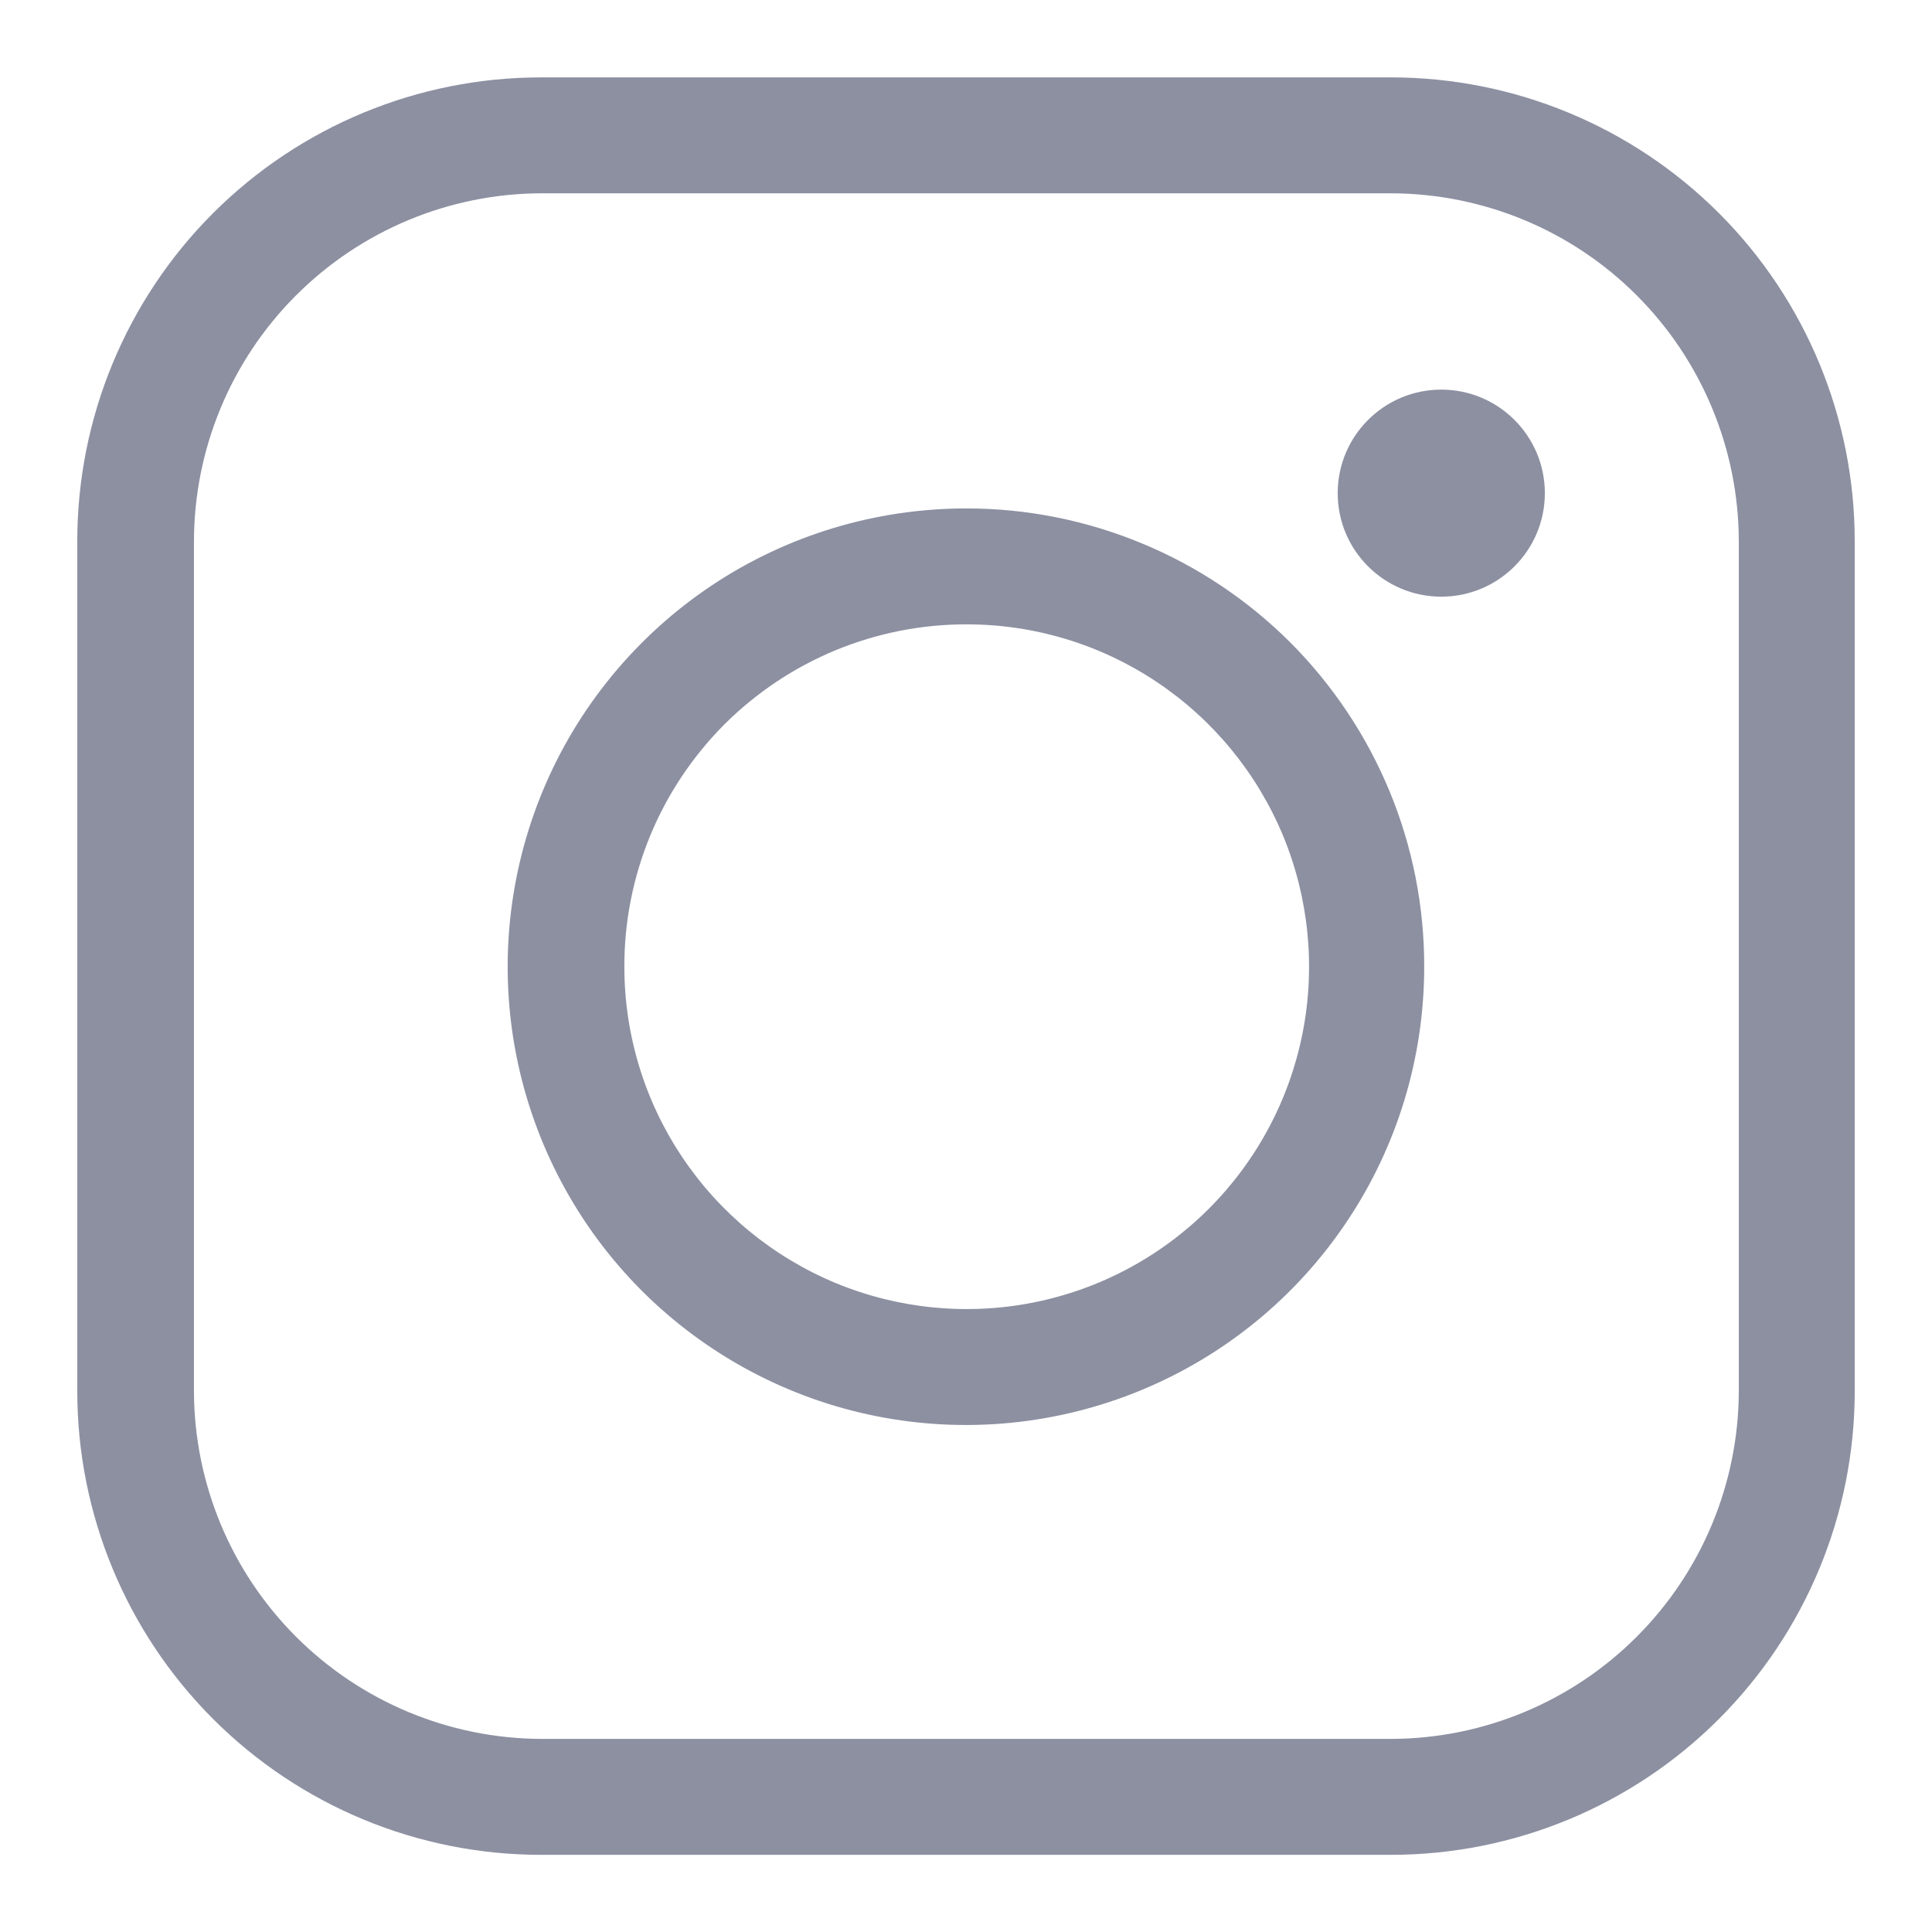
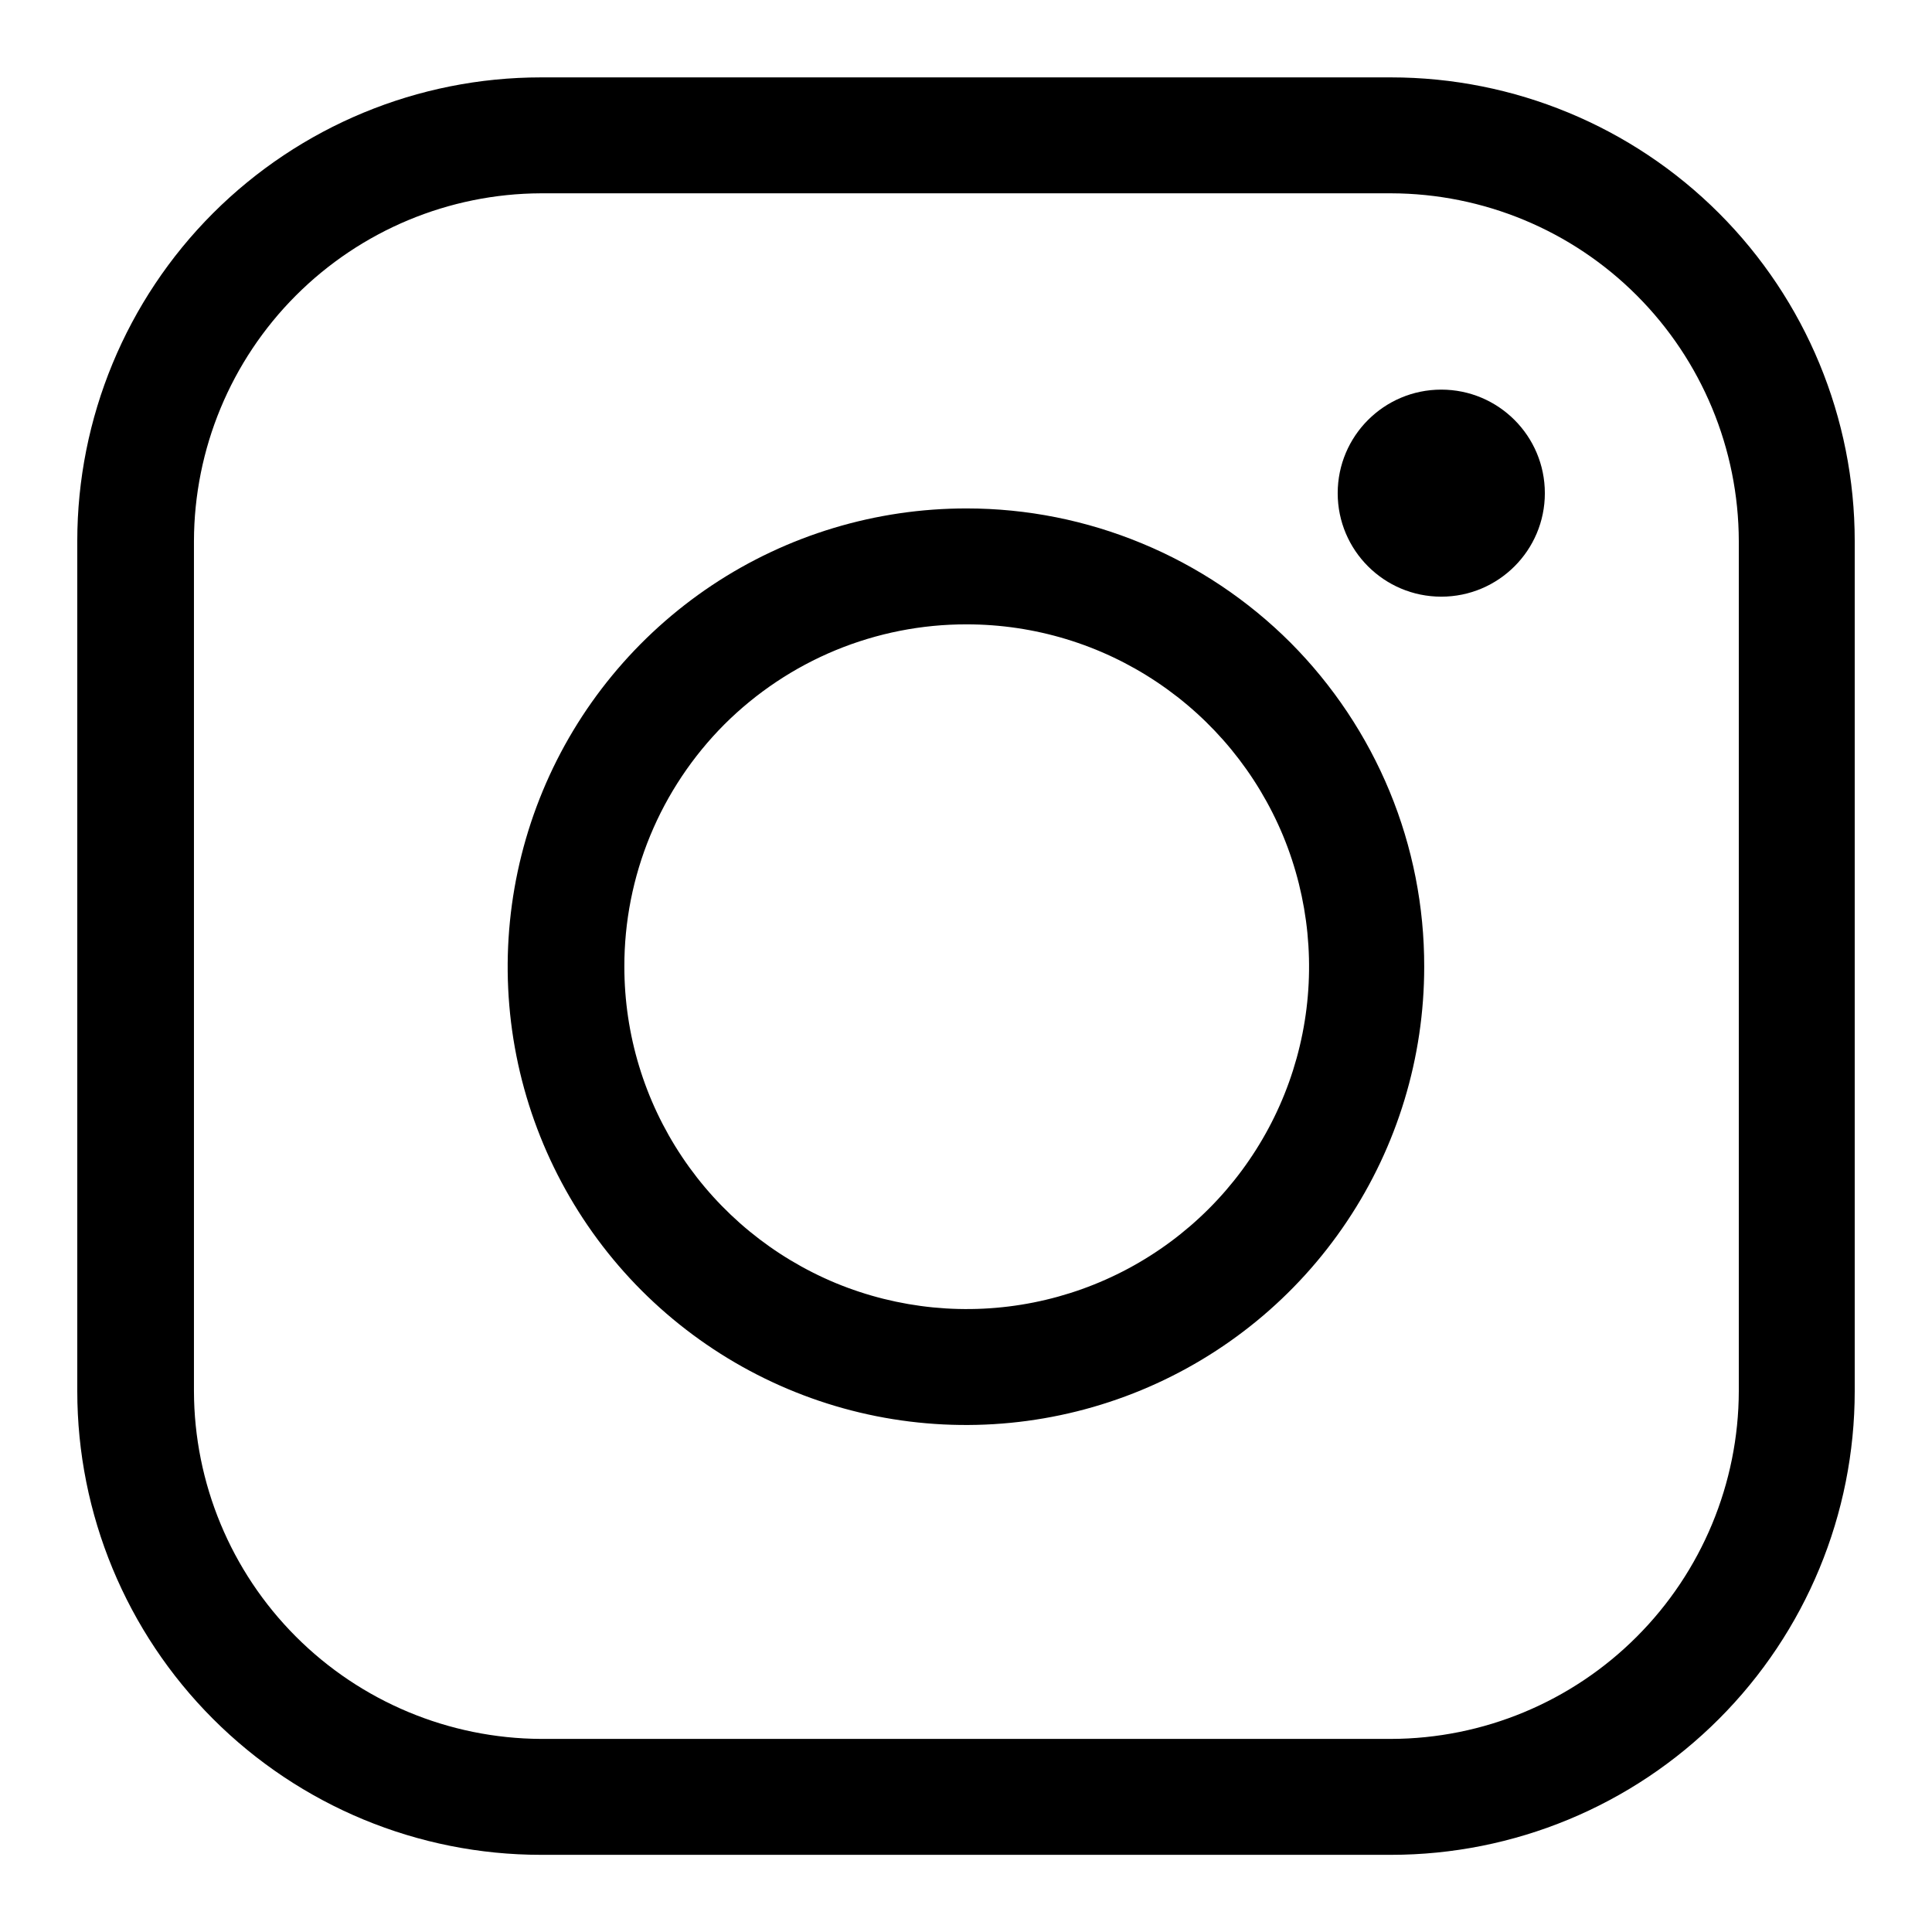
- <svg xmlns="http://www.w3.org/2000/svg" width="18" height="18" viewBox="0 0 18 18" fill="none">
-   <g opacity="0.5">
-     <path d="M12.96 1.801C13.819 1.803 14.642 2.144 15.249 2.752C15.856 3.359 16.198 4.182 16.2 5.041V12.961C16.198 13.819 15.856 14.642 15.249 15.249C14.642 15.857 13.819 16.199 12.96 16.201H5.04C4.183 16.197 3.362 15.854 2.756 15.247C2.15 14.64 1.809 13.818 1.807 12.961V5.041C1.809 4.183 2.15 3.361 2.756 2.754C3.362 2.147 4.183 1.804 5.04 1.801H12.96ZM12.96 0.721H5.04C3.894 0.721 2.796 1.176 1.985 1.986C1.175 2.796 0.72 3.895 0.72 5.041L0.72 12.961C0.72 14.106 1.175 15.205 1.985 16.015C2.796 16.826 3.894 17.281 5.04 17.281H12.96C14.106 17.281 15.205 16.826 16.015 16.015C16.825 15.205 17.28 14.106 17.28 12.961V5.041C17.28 3.895 16.825 2.796 16.015 1.986C15.205 1.176 14.106 0.721 12.96 0.721V0.721Z" fill="#192144" />
-     <path d="M9.007 5.817C9.638 5.817 10.255 6.004 10.779 6.355C11.303 6.705 11.712 7.204 11.954 7.786C12.195 8.369 12.258 9.011 12.135 9.629C12.012 10.248 11.708 10.816 11.262 11.262C10.816 11.708 10.248 12.012 9.629 12.135C9.011 12.258 8.369 12.195 7.786 11.954C7.204 11.712 6.705 11.303 6.355 10.779C6.004 10.255 5.817 9.638 5.817 9.007C5.816 8.588 5.898 8.173 6.058 7.785C6.218 7.398 6.453 7.046 6.749 6.749C7.046 6.453 7.398 6.218 7.785 6.058C8.173 5.898 8.588 5.816 9.007 5.817ZM9.007 4.737C8.162 4.736 7.336 4.985 6.633 5.453C5.93 5.922 5.381 6.588 5.057 7.368C4.733 8.148 4.647 9.007 4.811 9.836C4.975 10.664 5.381 11.426 5.978 12.024C6.575 12.621 7.336 13.029 8.164 13.194C8.993 13.359 9.851 13.275 10.632 12.952C11.413 12.629 12.08 12.082 12.549 11.38C13.019 10.678 13.269 9.852 13.269 9.007C13.27 8.447 13.161 7.892 12.947 7.374C12.733 6.856 12.419 6.385 12.024 5.988C11.628 5.592 11.157 5.277 10.64 5.063C10.122 4.848 9.567 4.737 9.007 4.737Z" fill="#192144" />
-     <path d="M13.428 5.559C13.961 5.559 14.393 5.127 14.393 4.595C14.393 4.062 13.961 3.63 13.428 3.63C12.895 3.63 12.463 4.062 12.463 4.595C12.463 5.127 12.895 5.559 13.428 5.559Z" fill="#192144" />
+ <svg xmlns="http://www.w3.org/2000/svg" viewBox="0 0 18 18">
+   <g>
+     <path d="M12.96 1.801C13.819 1.803 14.642 2.144 15.249 2.752C15.856 3.359 16.198 4.182 16.2 5.041V12.961C16.198 13.819 15.856 14.642 15.249 15.249C14.642 15.857 13.819 16.199 12.96 16.201H5.04C4.183 16.197 3.362 15.854 2.756 15.247C2.15 14.64 1.809 13.818 1.807 12.961V5.041C1.809 4.183 2.15 3.361 2.756 2.754C3.362 2.147 4.183 1.804 5.04 1.801H12.96ZM12.96 0.721H5.04C3.894 0.721 2.796 1.176 1.985 1.986C1.175 2.796 0.72 3.895 0.72 5.041L0.72 12.961C0.72 14.106 1.175 15.205 1.985 16.015C2.796 16.826 3.894 17.281 5.04 17.281H12.96C14.106 17.281 15.205 16.826 16.015 16.015C16.825 15.205 17.28 14.106 17.28 12.961V5.041C17.28 3.895 16.825 2.796 16.015 1.986C15.205 1.176 14.106 0.721 12.96 0.721V0.721Z" />
+     <path d="M9.007 5.817C9.638 5.817 10.255 6.004 10.779 6.355C11.303 6.705 11.712 7.204 11.954 7.786C12.195 8.369 12.258 9.011 12.135 9.629C12.012 10.248 11.708 10.816 11.262 11.262C10.816 11.708 10.248 12.012 9.629 12.135C9.011 12.258 8.369 12.195 7.786 11.954C7.204 11.712 6.705 11.303 6.355 10.779C6.004 10.255 5.817 9.638 5.817 9.007C5.816 8.588 5.898 8.173 6.058 7.785C6.218 7.398 6.453 7.046 6.749 6.749C7.046 6.453 7.398 6.218 7.785 6.058C8.173 5.898 8.588 5.816 9.007 5.817ZM9.007 4.737C8.162 4.736 7.336 4.985 6.633 5.453C5.93 5.922 5.381 6.588 5.057 7.368C4.733 8.148 4.647 9.007 4.811 9.836C4.975 10.664 5.381 11.426 5.978 12.024C6.575 12.621 7.336 13.029 8.164 13.194C8.993 13.359 9.851 13.275 10.632 12.952C11.413 12.629 12.08 12.082 12.549 11.38C13.019 10.678 13.269 9.852 13.269 9.007C13.27 8.447 13.161 7.892 12.947 7.374C12.733 6.856 12.419 6.385 12.024 5.988C11.628 5.592 11.157 5.277 10.64 5.063C10.122 4.848 9.567 4.737 9.007 4.737Z" />
+     <path d="M13.428 5.559C13.961 5.559 14.393 5.127 14.393 4.595C14.393 4.062 13.961 3.63 13.428 3.63C12.895 3.63 12.463 4.062 12.463 4.595C12.463 5.127 12.895 5.559 13.428 5.559Z" />
  </g>
</svg>
